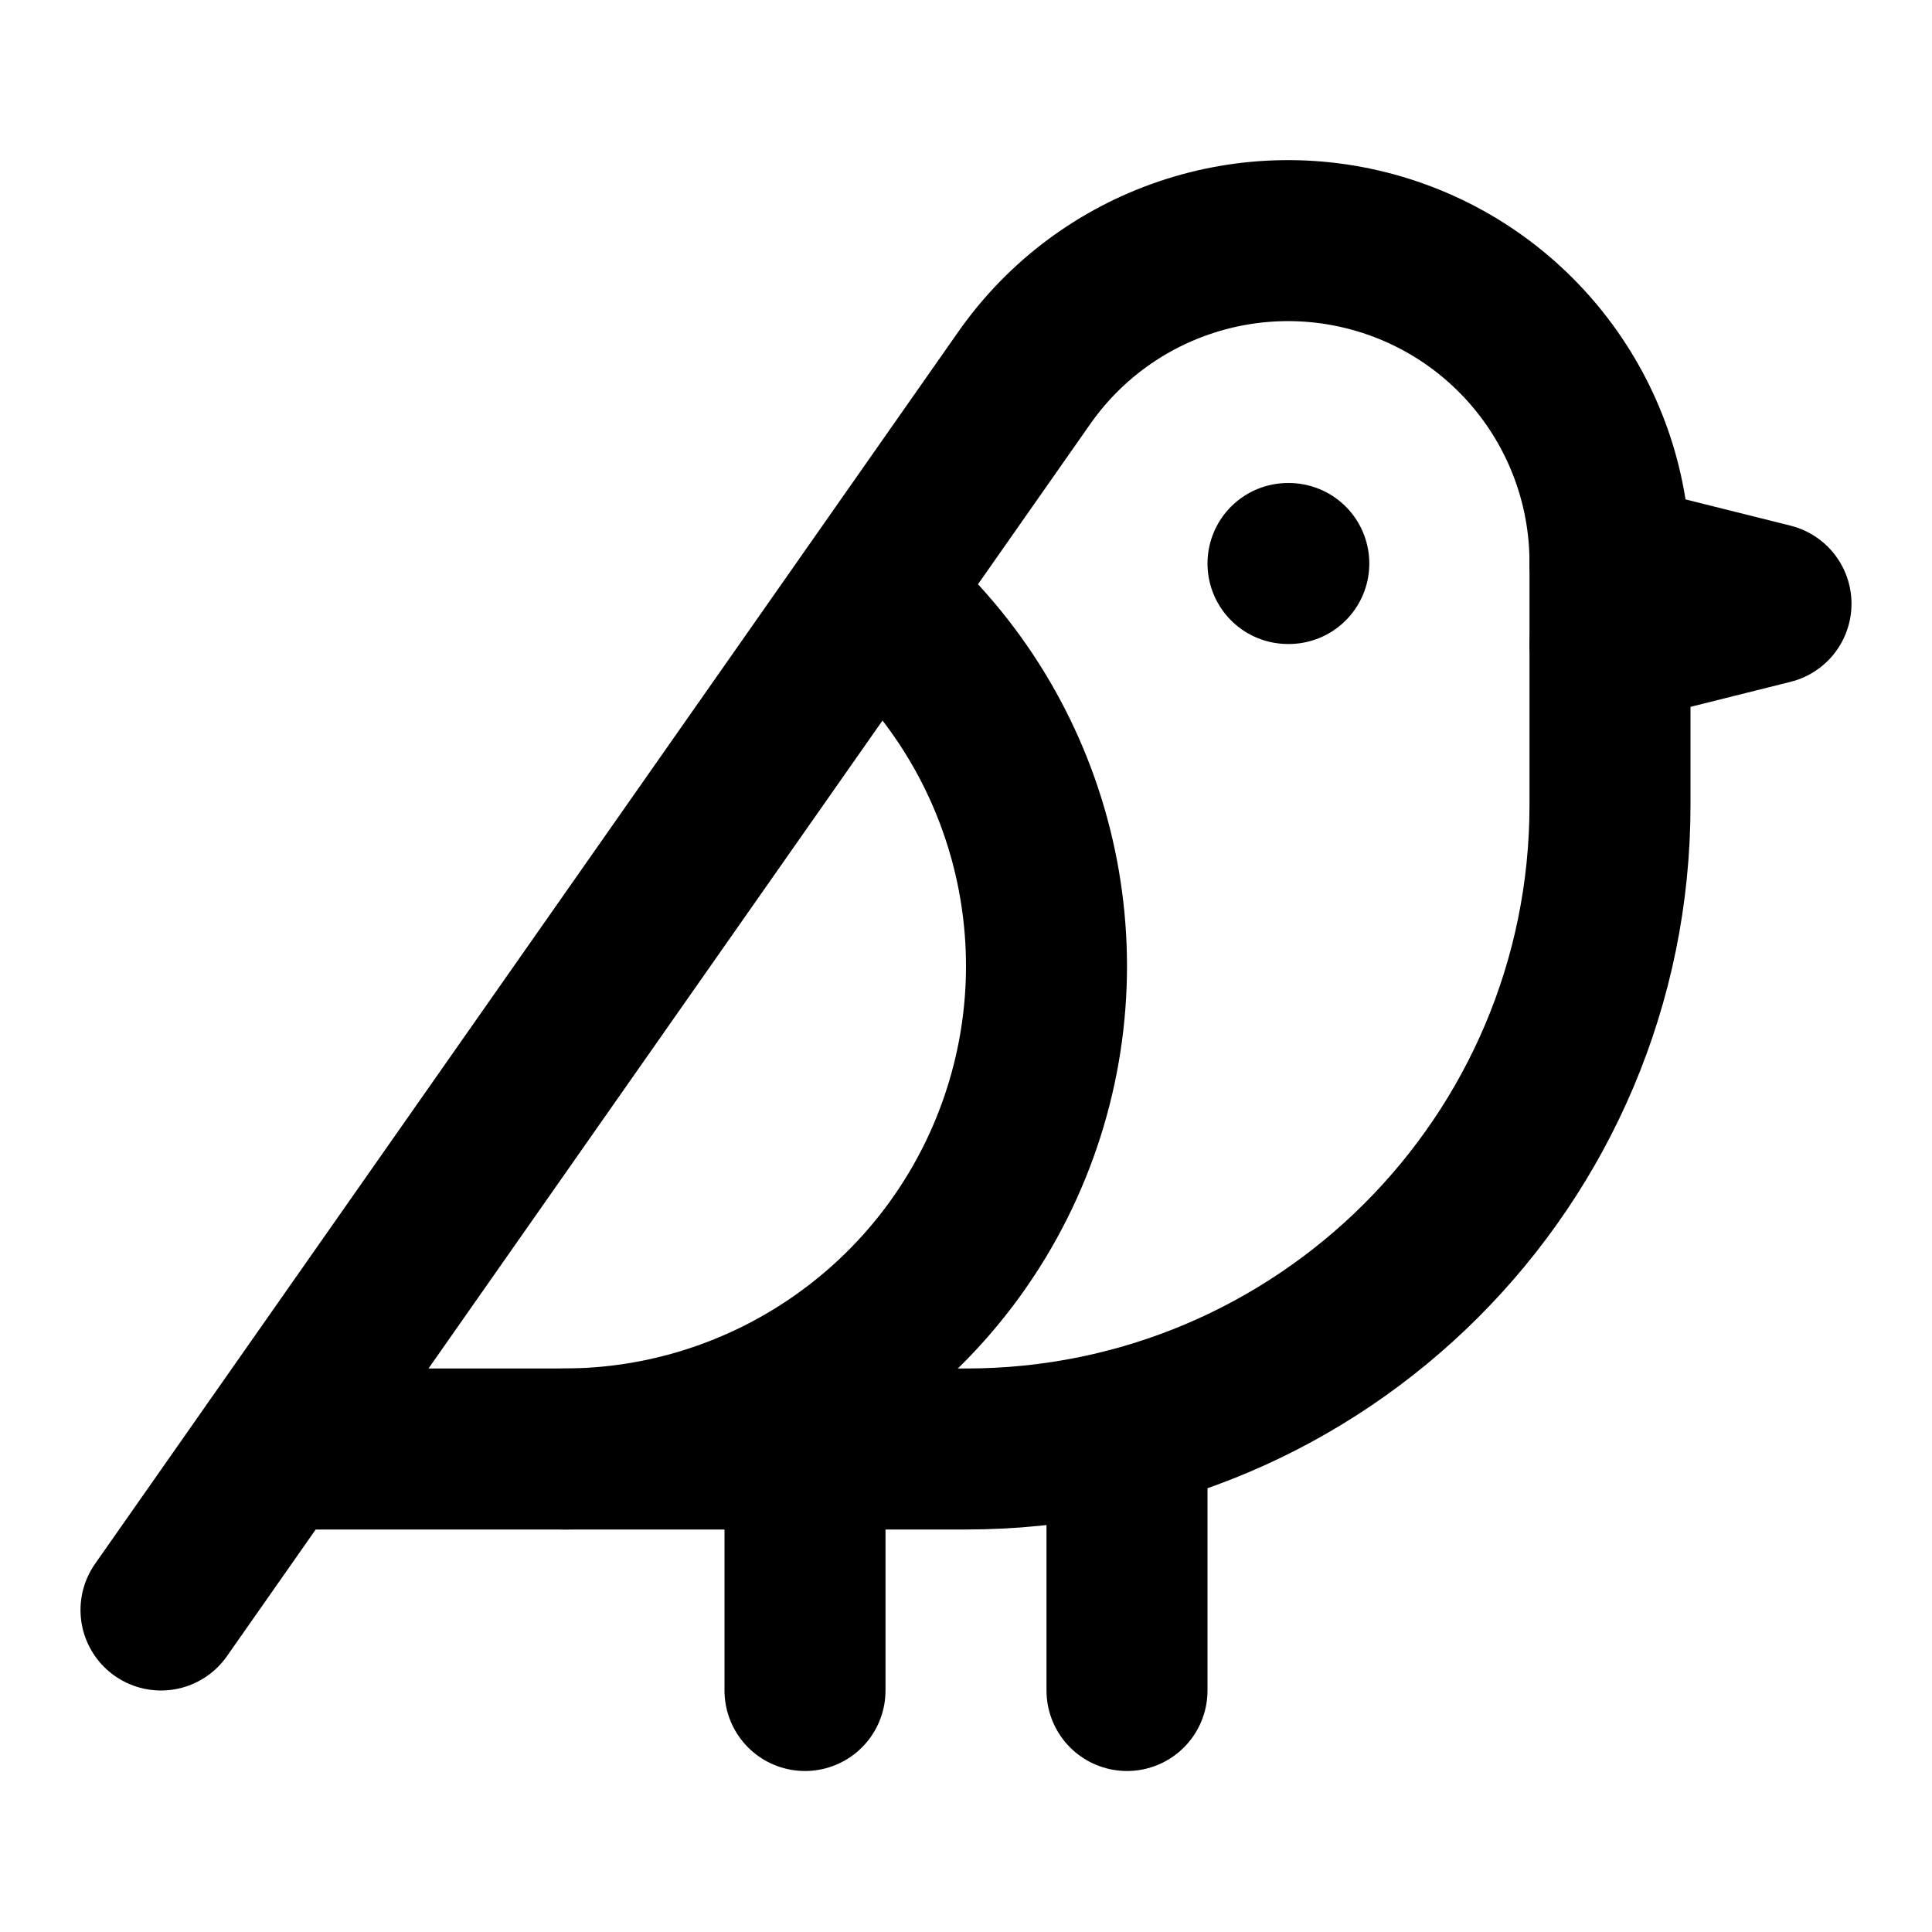
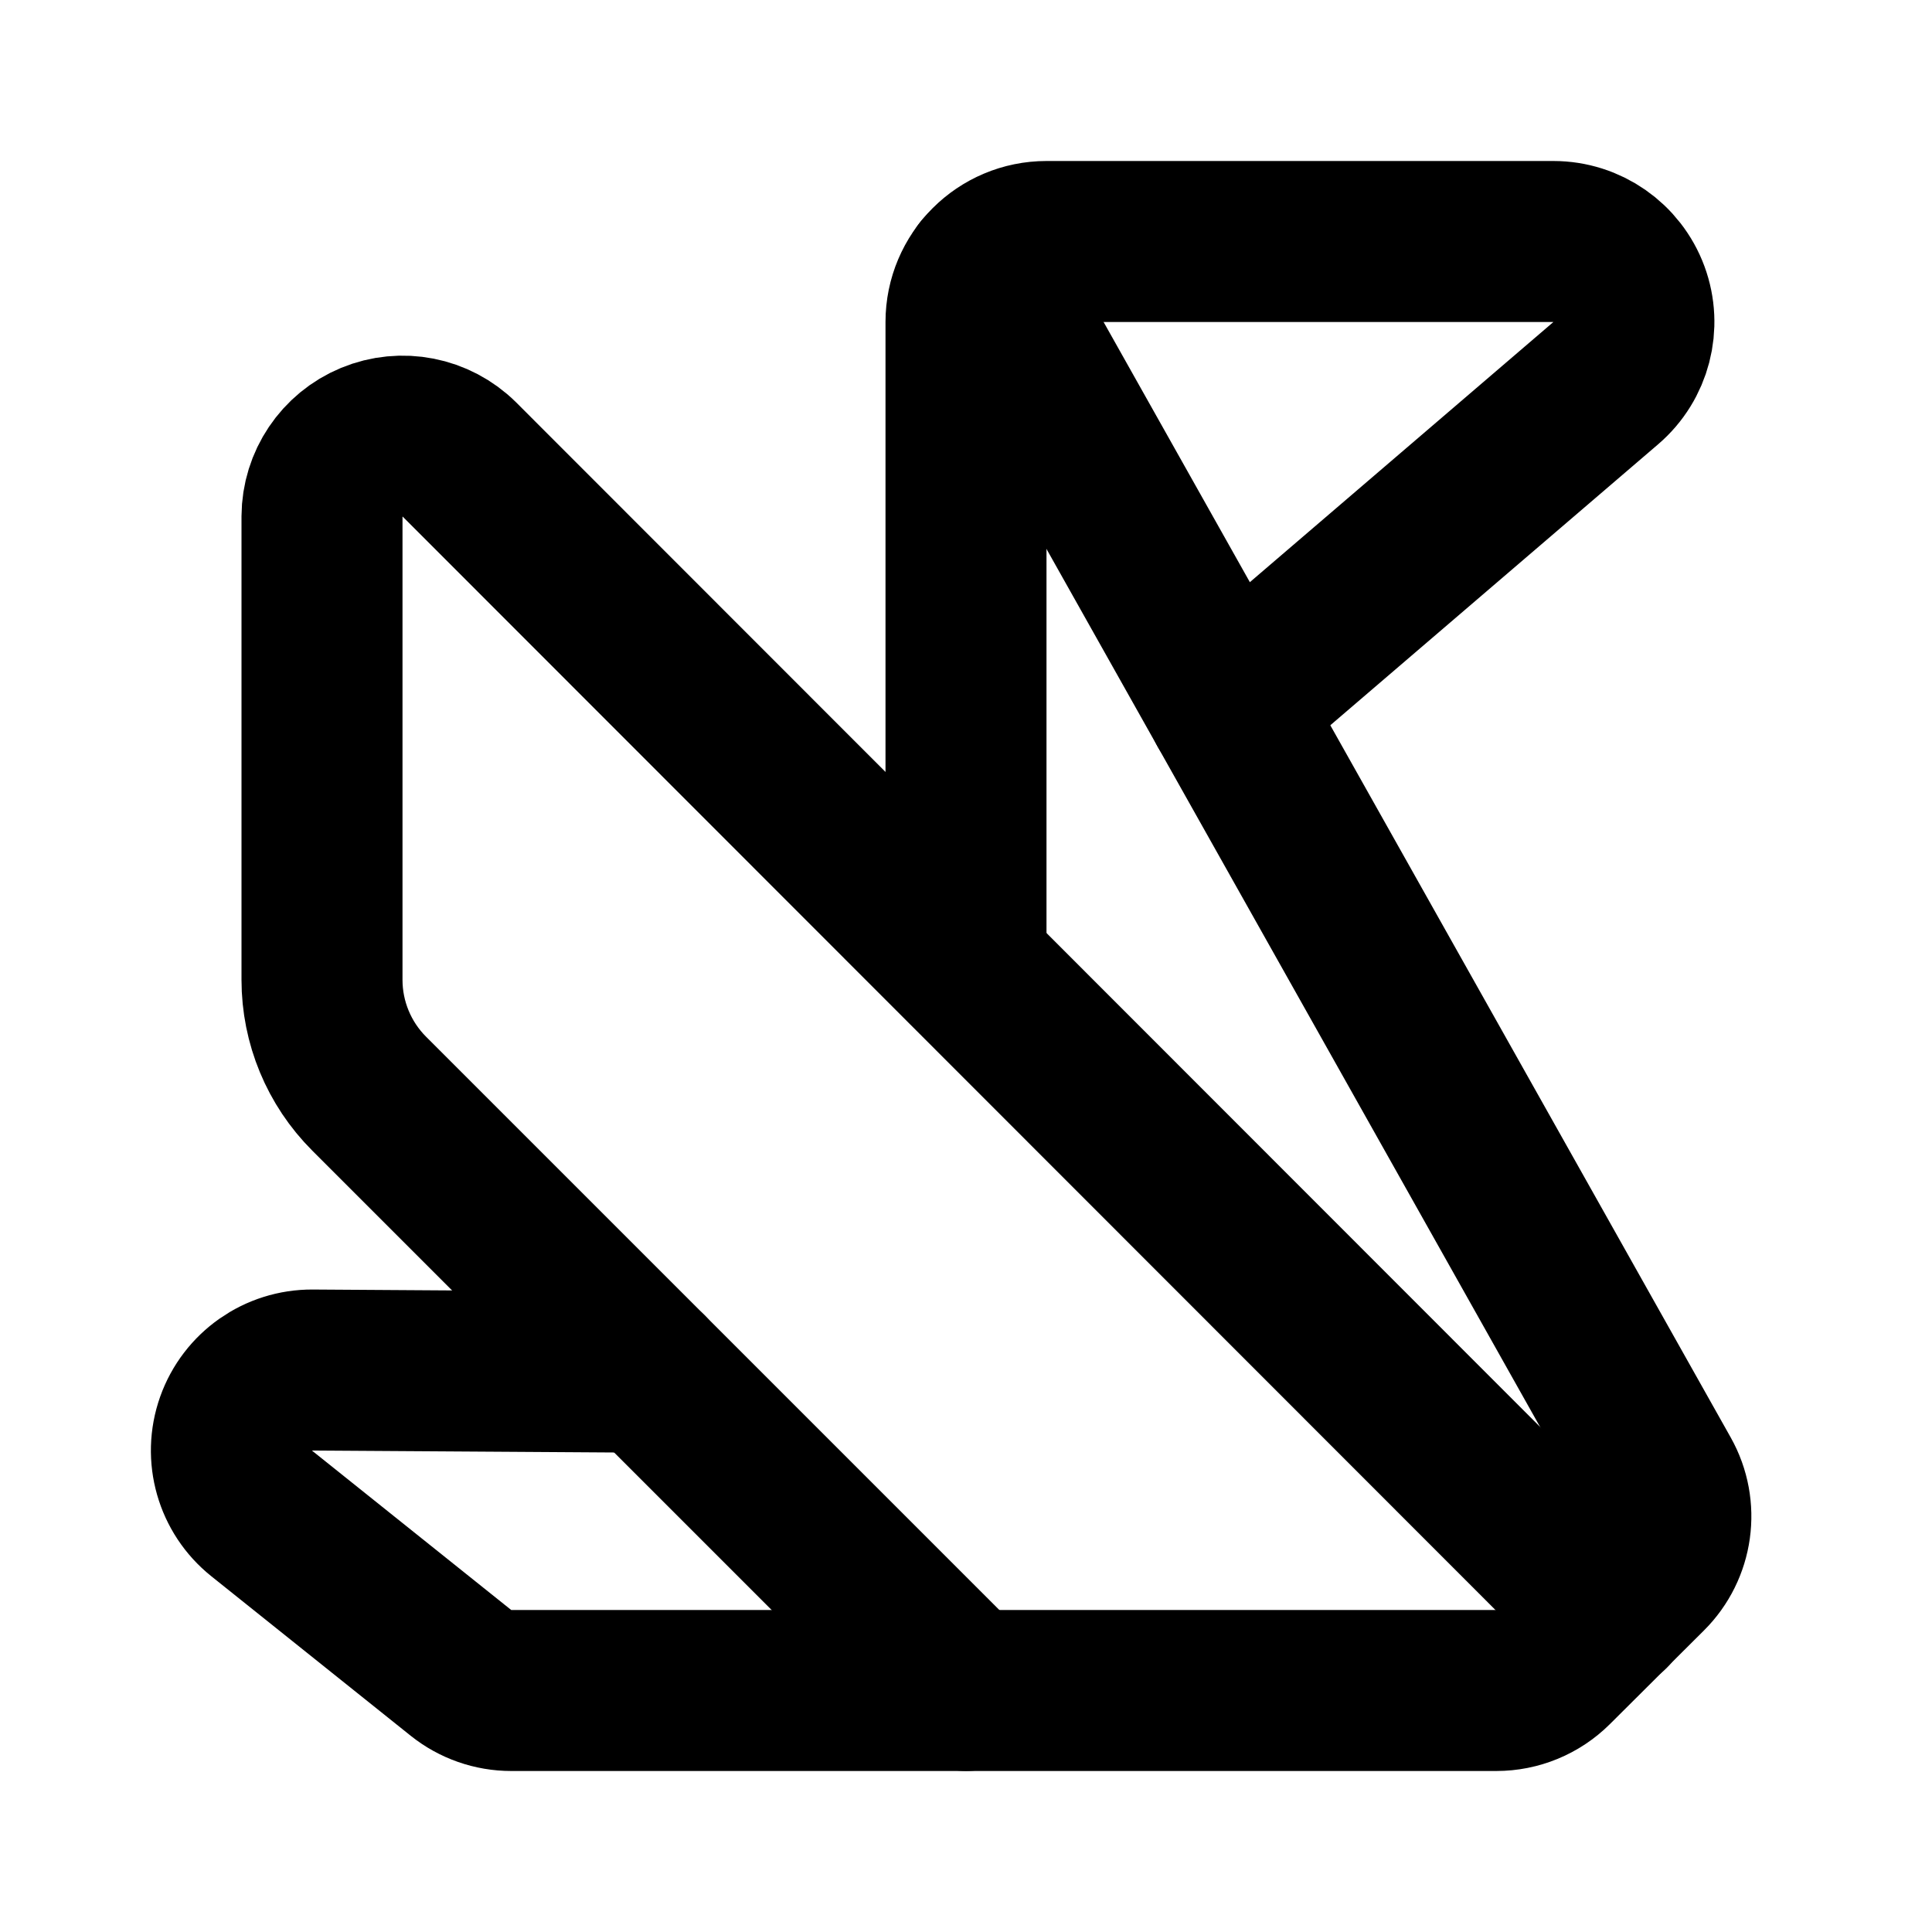
- <svg xmlns="http://www.w3.org/2000/svg" width="24" height="24" viewBox="0 0 24 24" fill="none" stroke="currentColor" stroke-width="2" stroke-linecap="round" stroke-linejoin="round" class="lucide lucide-bird">
-   <path d="M16 7h.01" />
-   <path d="M3.4 18H12a8 8 0 0 0 8-8V7a4 4 0 0 0-7.28-2.3L2 20" />
-   <path d="m20 7 2 .5-2 .5" />
-   <path d="M10 18v3" />
-   <path d="M14 17.75V21" />
-   <path d="M7 18a6 6 0 0 0 3.84-10.61" />
+ <svg xmlns="http://www.w3.org/2000/svg" width="24" height="24" viewBox="0 0 24 24" fill="none" stroke="currentColor" stroke-width="2" stroke-linecap="round" stroke-linejoin="round" class="lucide lucide-origami-icon lucide-origami">
+   <path d="M12 12V4a1 1 0 0 1 1-1h6.297a1 1 0 0 1 .651 1.759l-4.696 4.025" />
+   <path d="m12 21-7.414-7.414A2 2 0 0 1 4 12.172V6.415a1.002 1.002 0 0 1 1.707-.707L20 20.009" />
+   <path d="m12.214 3.381 8.414 14.966a1 1 0 0 1-.167 1.199l-1.168 1.163a1 1 0 0 1-.706.291H6.351a1 1 0 0 1-.625-.219L3.25 18.8a1 1 0 0 1 .631-1.781l4.165.027" />
</svg>
